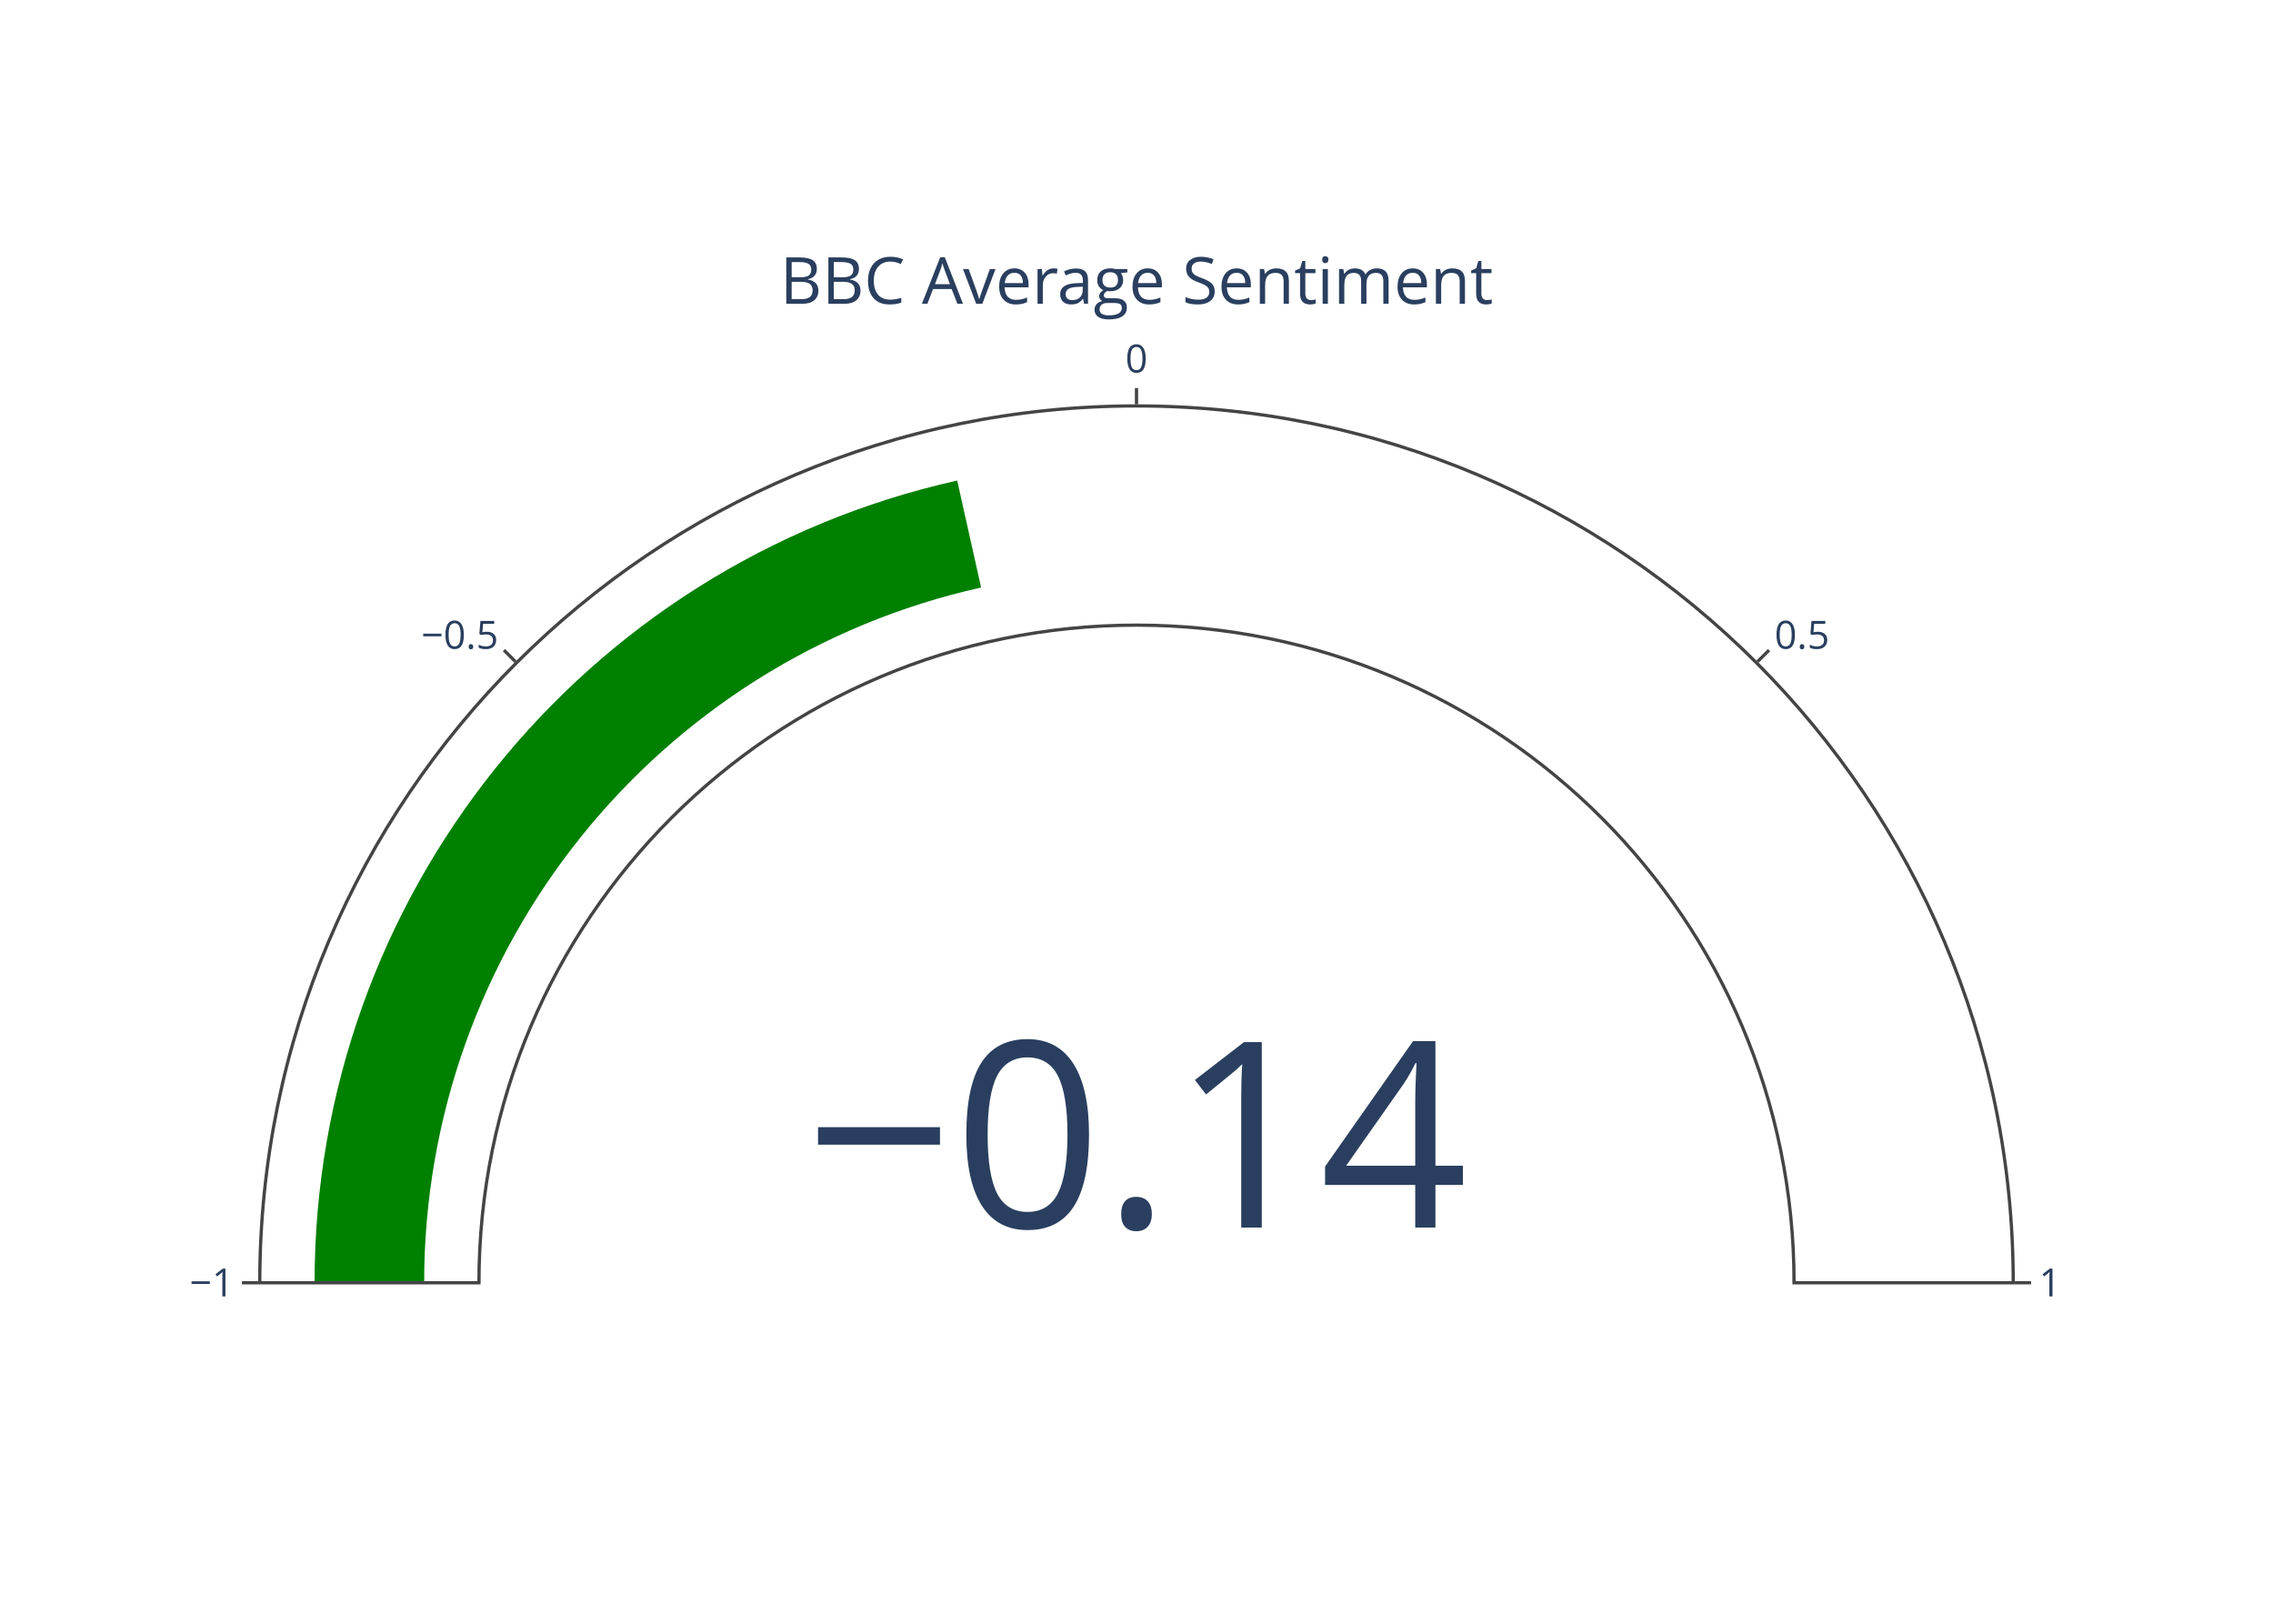
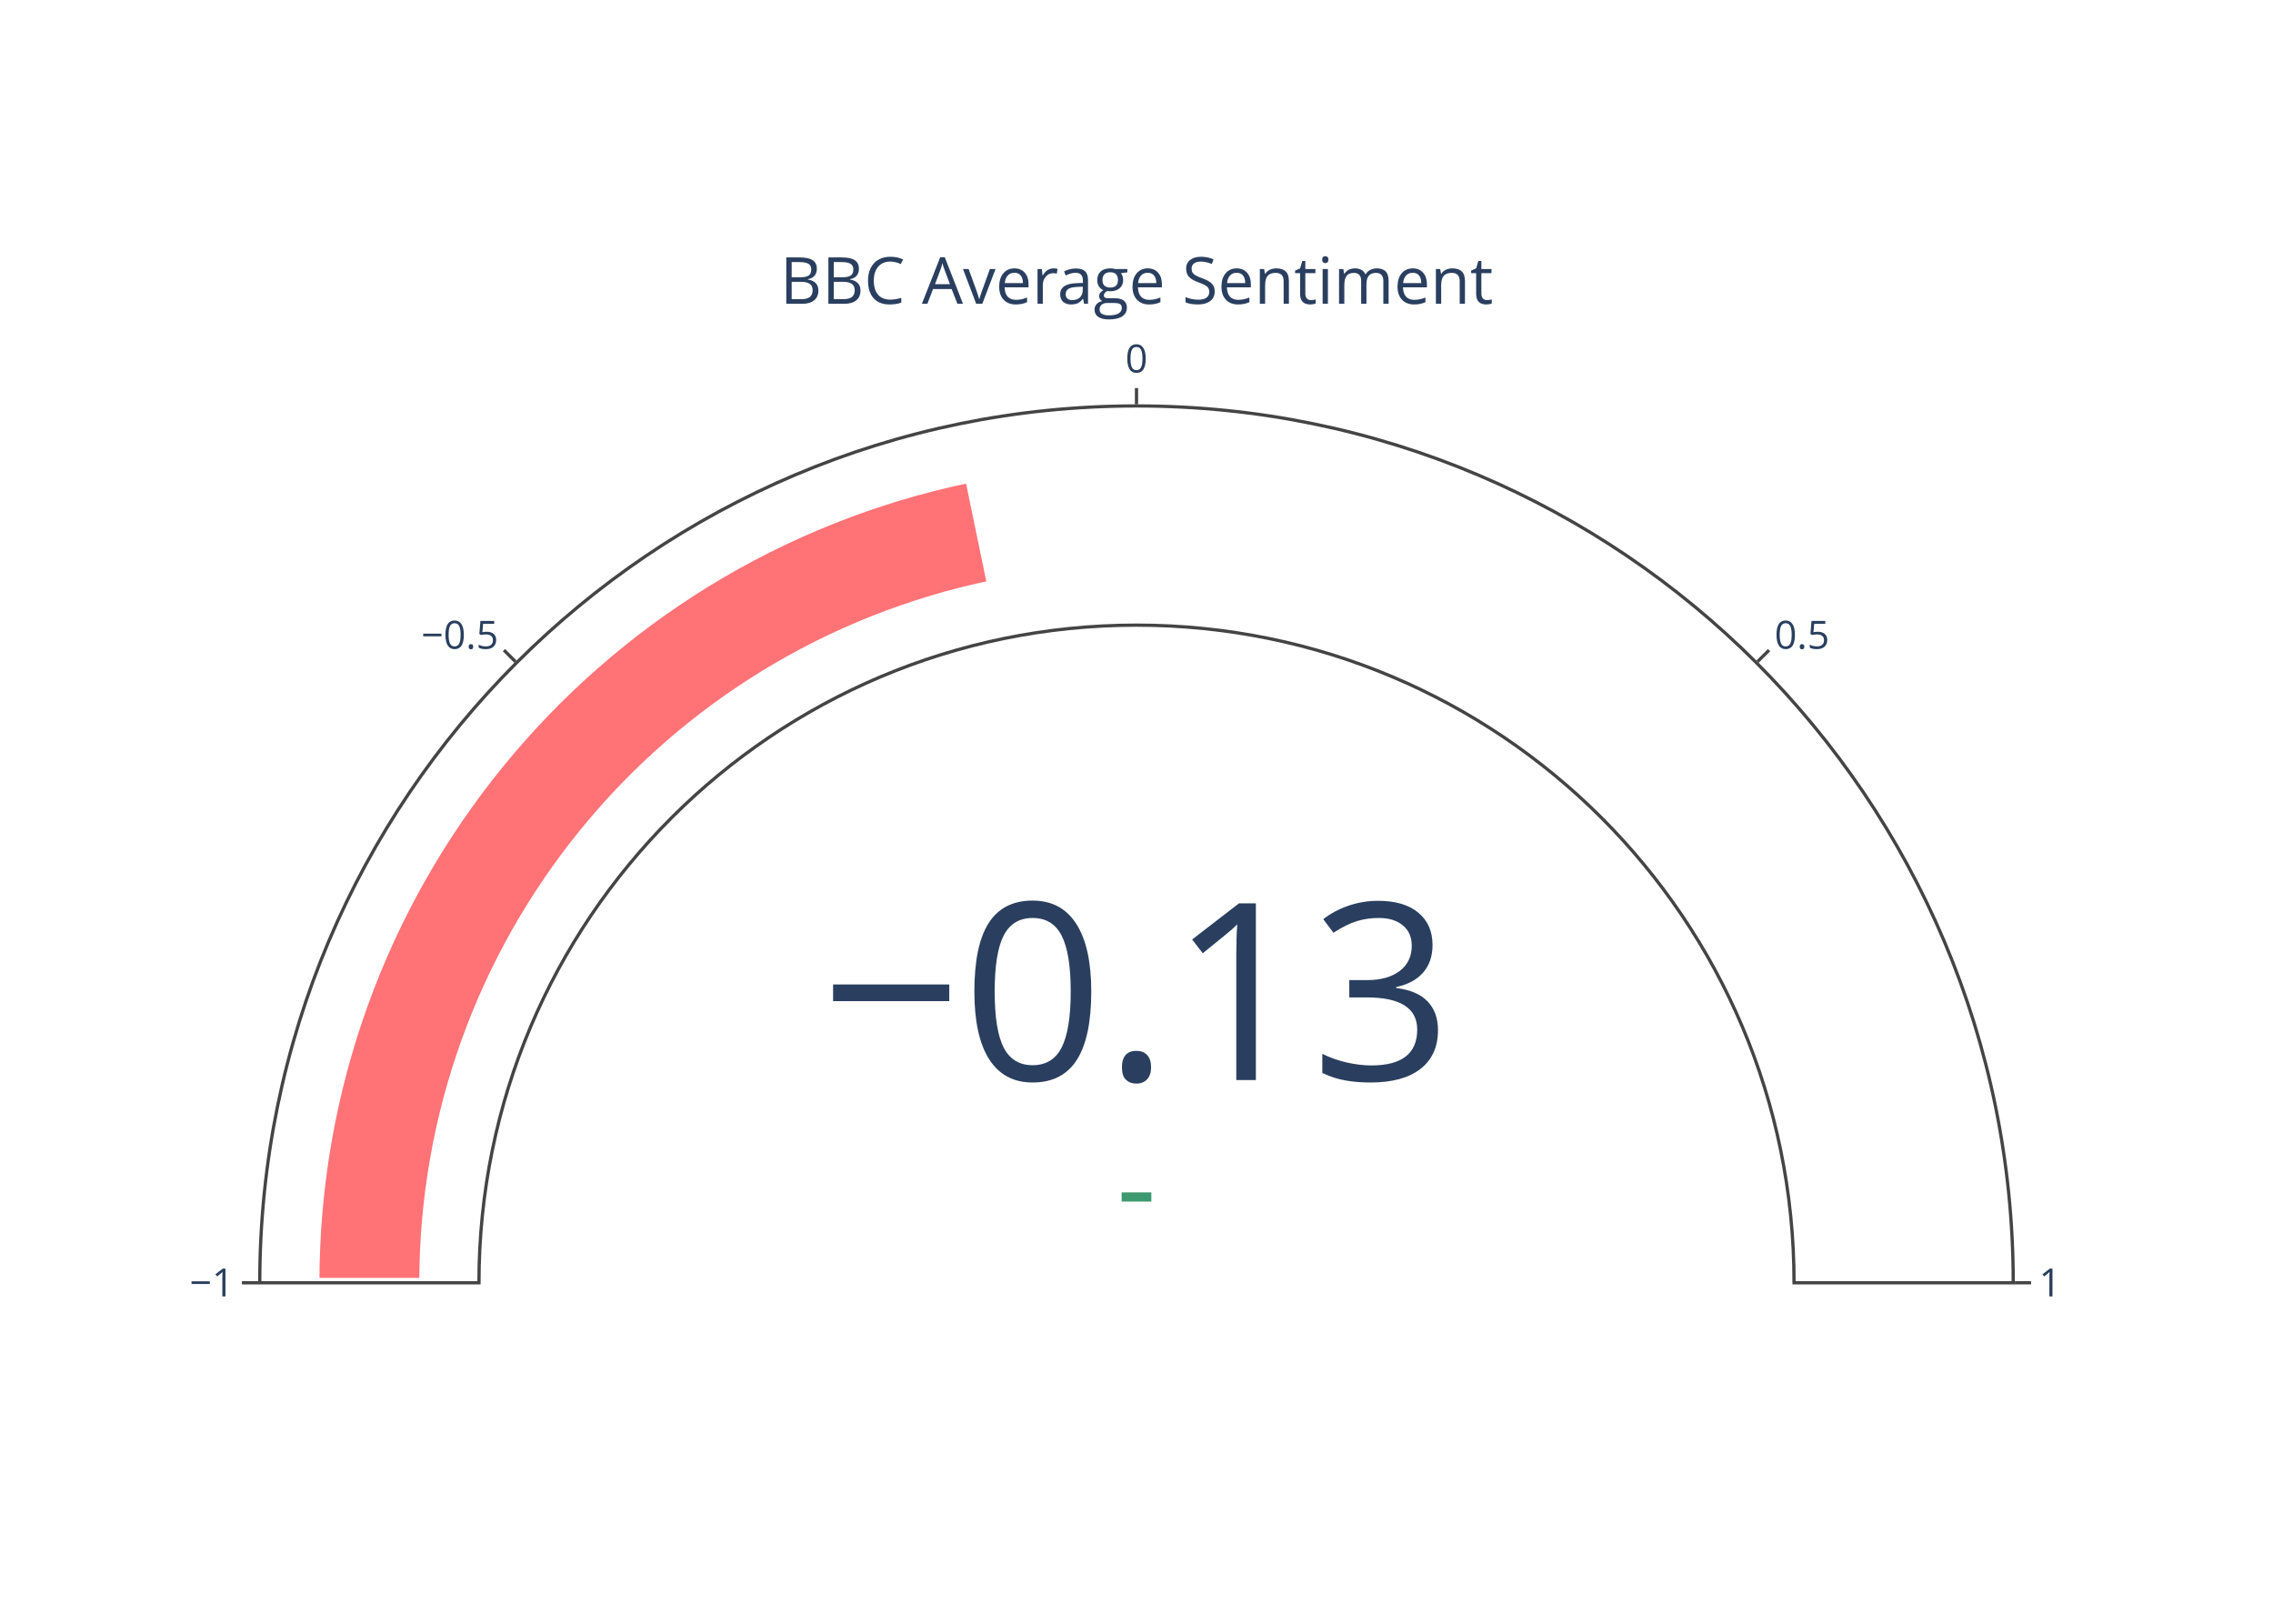
<svg xmlns="http://www.w3.org/2000/svg" class="main-svg" width="700" height="500" style="" viewBox="0 0 700 500">
  <rect x="0" y="0" width="700" height="500" style="fill: rgb(255, 255, 255); fill-opacity: 1;" />
-   <defs id="defs-715bc3">
+   <defs id="defs-4c9b8c">
    <g class="clips" />
    <g class="gradients" />
    <g class="patterns" />
  </defs>
  <g class="bglayer" />
  <g class="layer-below">
    <g class="imagelayer" />
    <g class="shapelayer" />
  </g>
  <g class="cartesianlayer" />
  <g class="polarlayer" />
  <g class="smithlayer" />
  <g class="ternarylayer" />
  <g class="geolayer" />
  <g class="funnelarealayer" />
  <g class="pielayer" />
  <g class="iciclelayer" />
  <g class="treemaplayer" />
  <g class="sunburstlayer" />
  <g class="glimages" />
-   <defs id="topdefs-715bc3">
+   <defs id="topdefs-4c9b8c">
    <g class="clips" />
  </defs>
  <g class="indicatorlayer">
    <g class="trace">
-       <g class="numbers" transform="translate(350,378)">
-         <text text-anchor="middle" class="number" x="0" y="0" style="font-family: 'Open Sans', verdana, arial, sans-serif; font-size: 80px; fill: rgb(42, 63, 95); fill-opacity: 1; white-space: pre;">−0.14</text>
+       <g class="numbers" transform="translate(350,332.5917)scale(0.952798)">
+         <text text-anchor="middle" class="number" x="0" y="0" style="font-family: 'Open Sans', verdana, arial, sans-serif; font-size: 80px; fill: rgb(42, 63, 95); fill-opacity: 1; white-space: pre;">−0.13</text>
+         <text text-anchor="middle" class="delta" x="0" y="0" style="font-family: 'Open Sans', verdana, arial, sans-serif; font-size: 40px; fill: rgb(61, 153, 112); fill-opacity: 1; white-space: pre;" dy="48.5">-</text>
      </g>
      <g class="angular" transform="translate(350,395)">
        <g class="bg-arc">
          <path d="M-270,-3.3065463576978534e-14A270,270 0 0,1 270,0L202.5,0A202.5,202.5 0 0,0 -202.5,-2.4799097682733902e-14Z" style="stroke: rgb(68, 68, 68); stroke-opacity: 1; fill: rgb(255, 255, 255); fill-opacity: 1; stroke-width: 0;" />
        </g>
        <g class="value-arc">
-           <path d="M-253.125,-3.0998872103417375e-14A253.125,253.125 0 0,1 -55.218,-247.029L-47.855,-214.092A219.375,219.375 0 0,0 -219.375,-2.686568915629506e-14Z" style="stroke: rgb(68, 68, 68); stroke-opacity: 1; fill: rgb(0, 128, 0); fill-opacity: 1; stroke-width: 0;" />
+           <path d="M-253.125,-3.0998872103417375e-14A253.125,253.125 0 0,1 -51.331,-247.866L-44.486,-214.817A219.375,219.375 0 0,0 -219.375,-2.686568915629506e-14Z" style="stroke: rgb(255, 255, 255); stroke-opacity: 1; fill: rgb(255, 114, 118); fill-opacity: 1; stroke-width: 3;" />
        </g>
        <g class="gauge-outline">
          <path d="M-270,-3.3065463576978534e-14A270,270 0 0,1 270,0L202.5,0A202.5,202.5 0 0,0 -202.5,-2.4799097682733902e-14Z" style="stroke: rgb(68, 68, 68); stroke-opacity: 1; fill: rgb(0, 0, 0); fill-opacity: 0; stroke-width: 1;" />
        </g>
      </g>
      <g class="angularaxis crisp">
        <path class="xangularaxistick ticks crisp" d="M0.5,0h5" transform="translate(80,395)rotate(-180)" style="stroke: rgb(68, 68, 68); stroke-opacity: 1; stroke-width: 1px;" />
        <path class="xangularaxistick ticks crisp" d="M0.5,0h5" transform="translate(159.0812,204.0812)rotate(-135)" style="stroke: rgb(68, 68, 68); stroke-opacity: 1; stroke-width: 1px;" />
        <path class="xangularaxistick ticks crisp" d="M0.5,0h5" transform="translate(350,125)rotate(-90)" style="stroke: rgb(68, 68, 68); stroke-opacity: 1; stroke-width: 1px;" />
        <path class="xangularaxistick ticks crisp" d="M0.5,0h5" transform="translate(540.9188,204.0812)rotate(-45)" style="stroke: rgb(68, 68, 68); stroke-opacity: 1; stroke-width: 1px;" />
        <path class="xangularaxistick ticks crisp" d="M0.5,0h5" transform="translate(620,395)rotate(0)" style="stroke: rgb(68, 68, 68); stroke-opacity: 1; stroke-width: 1px;" />
        <g class="xangularaxistick">
          <text text-anchor="end" x="-7.9" y="4.2" transform="translate(80,395)" style="font-family: 'Open Sans', verdana, arial, sans-serif; font-size: 12px; fill: rgb(42, 63, 95); fill-opacity: 1; white-space: pre; opacity: 1;">−1</text>
        </g>
        <g class="xangularaxistick">
          <text text-anchor="end" x="-5.586" y="-4.313" transform="translate(159.0812,204.0812)" style="font-family: 'Open Sans', verdana, arial, sans-serif; font-size: 12px; fill: rgb(42, 63, 95); fill-opacity: 1; white-space: pre; opacity: 1;">−0.5</text>
        </g>
        <g class="xangularaxistick">
          <text text-anchor="middle" x="4.837354856632045e-16" y="-10.3" transform="translate(350,125)" style="font-family: 'Open Sans', verdana, arial, sans-serif; font-size: 12px; fill: rgb(42, 63, 95); fill-opacity: 1; white-space: pre; opacity: 1;">0</text>
        </g>
        <g class="xangularaxistick">
          <text text-anchor="start" x="5.586" y="-4.313" transform="translate(540.9188,204.0812)" style="font-family: 'Open Sans', verdana, arial, sans-serif; font-size: 12px; fill: rgb(42, 63, 95); fill-opacity: 1; white-space: pre; opacity: 1;">0.5</text>
        </g>
        <g class="xangularaxistick">
          <text text-anchor="start" x="7.9" y="4.2" transform="translate(620,395)" style="font-family: 'Open Sans', verdana, arial, sans-serif; font-size: 12px; fill: rgb(42, 63, 95); fill-opacity: 1; white-space: pre; opacity: 1;">1</text>
        </g>
      </g>
      <text class="title" text-anchor="middle" x="0" y="0" style="font-family: 'Open Sans', verdana, arial, sans-serif; font-size: 20px; fill: rgb(42, 63, 95); fill-opacity: 1; white-space: pre;" transform="translate(350,93.54688)">BBC Average Sentiment</text>
    </g>
  </g>
  <g class="layer-above">
    <g class="imagelayer" />
    <g class="shapelayer" />
  </g>
  <g class="infolayer">
    <g class="g-gtitle" />
  </g>
</svg>
